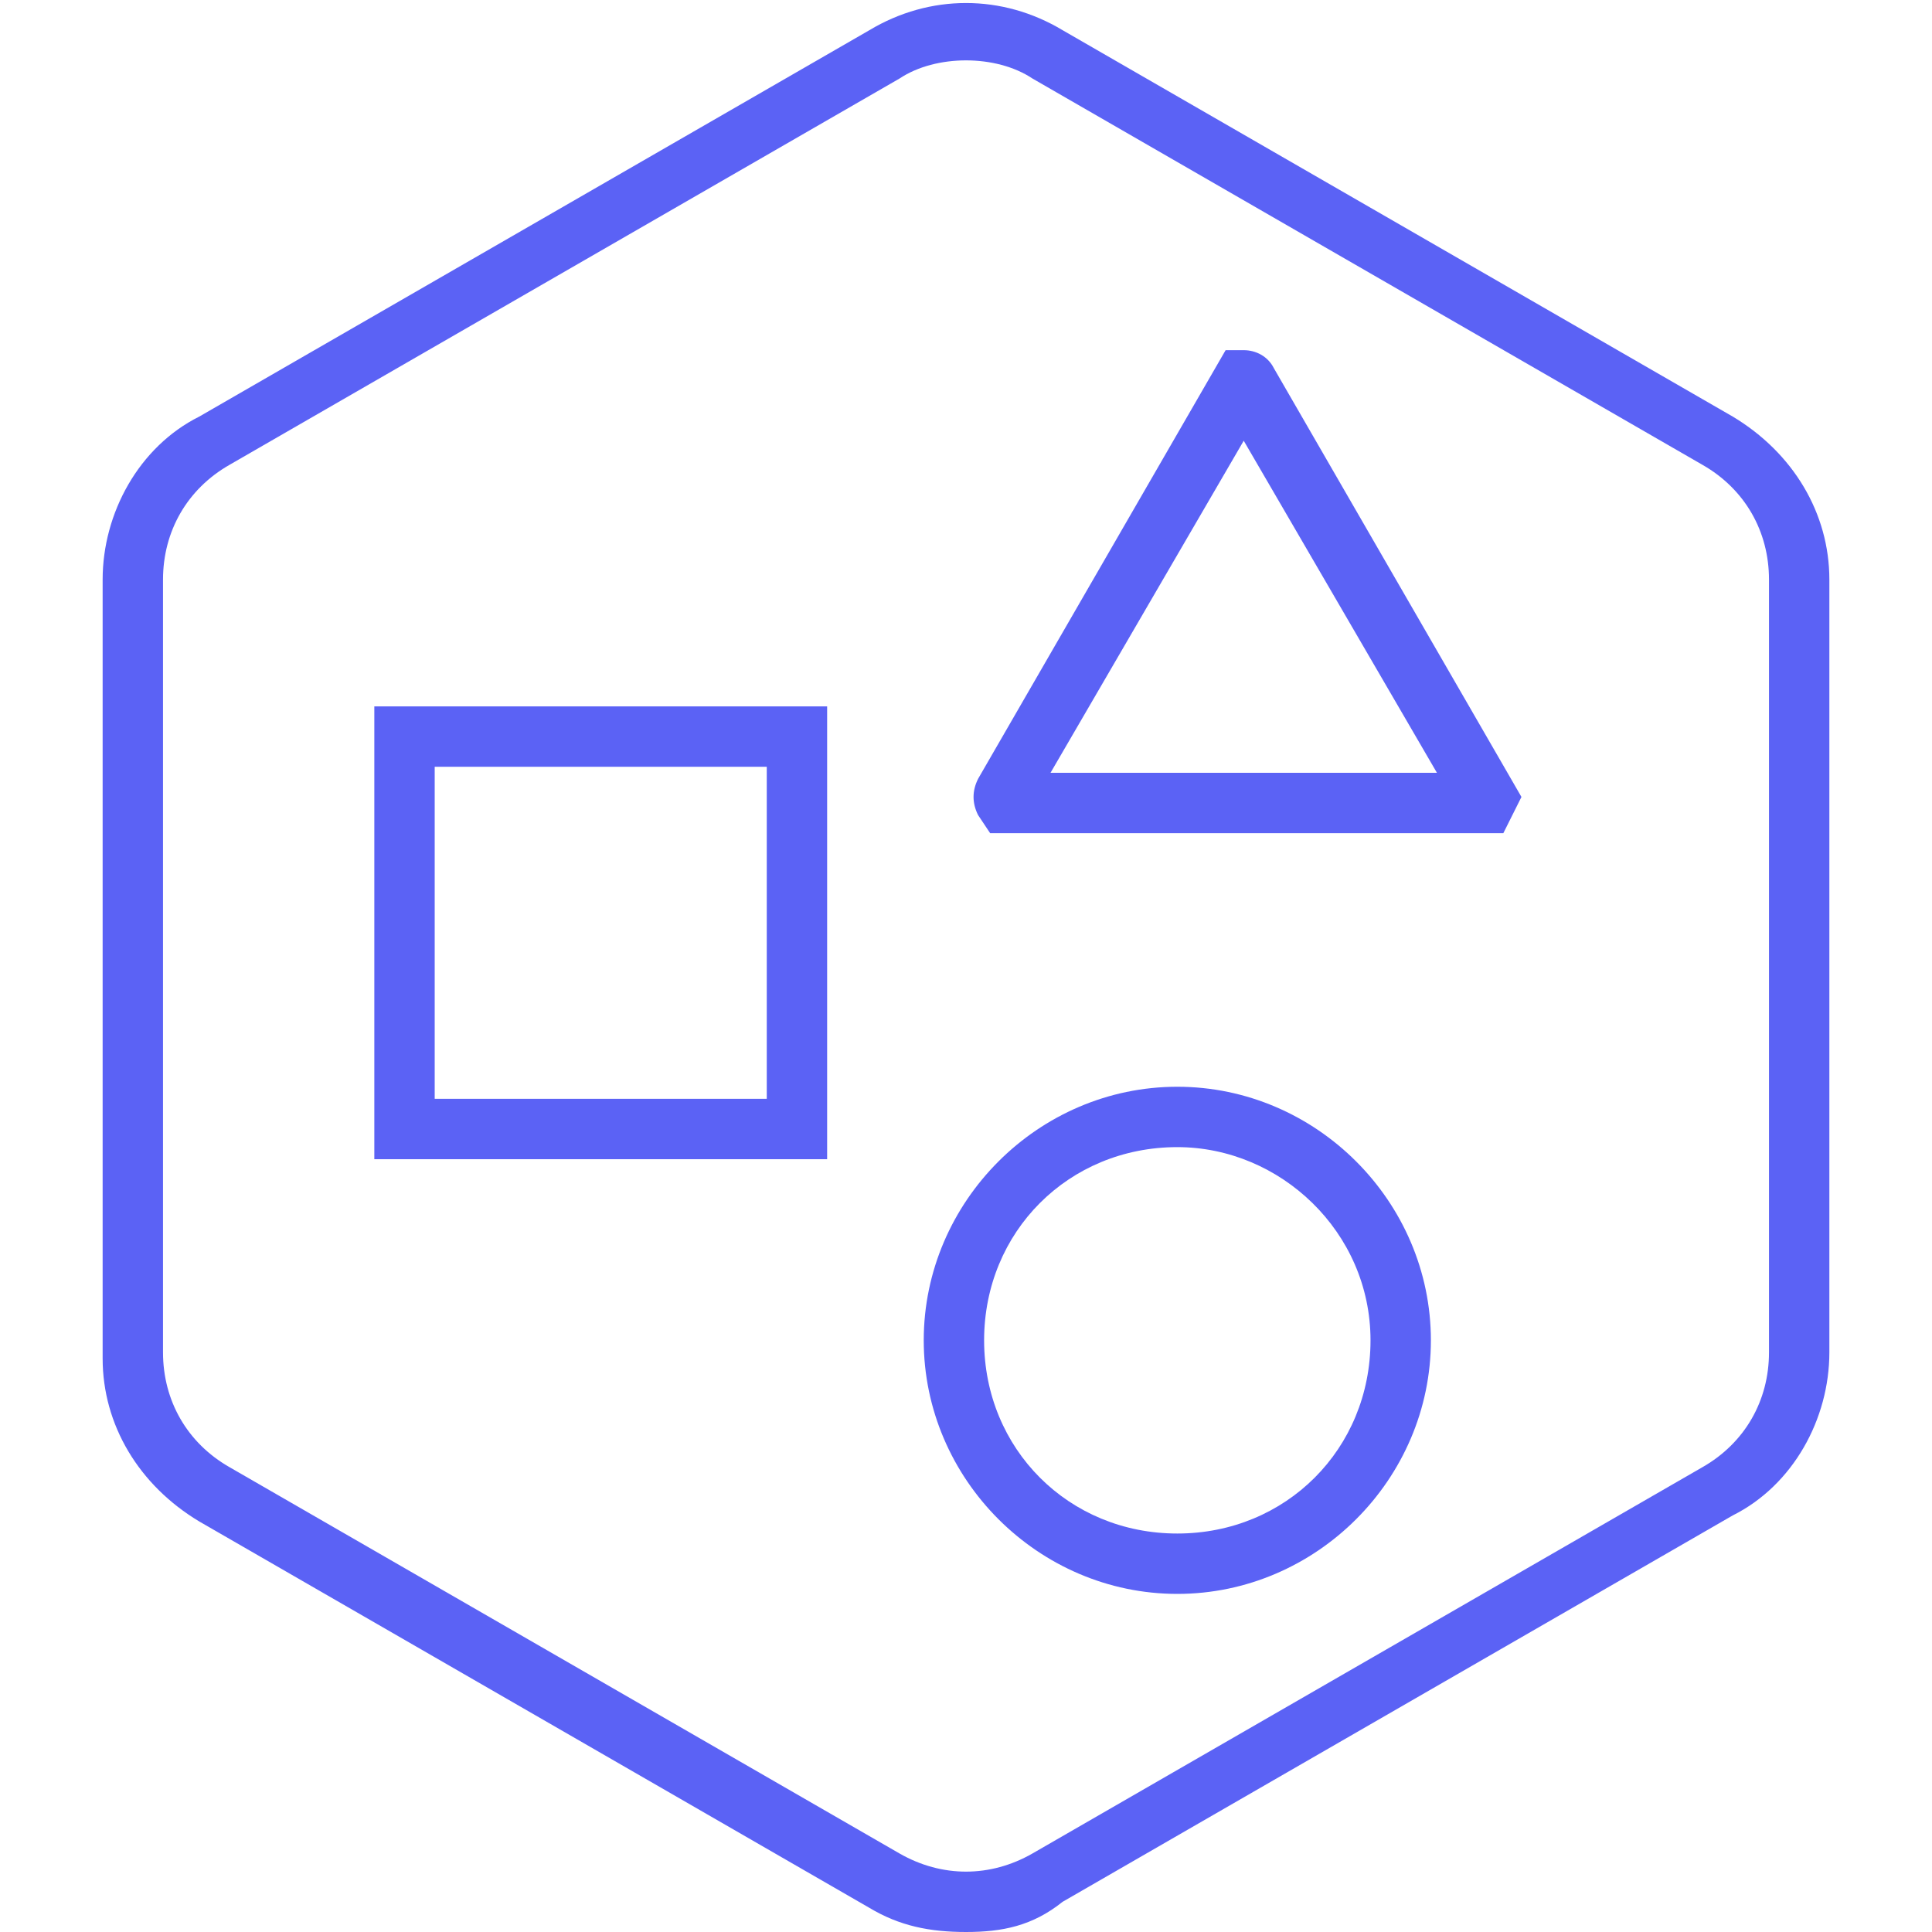
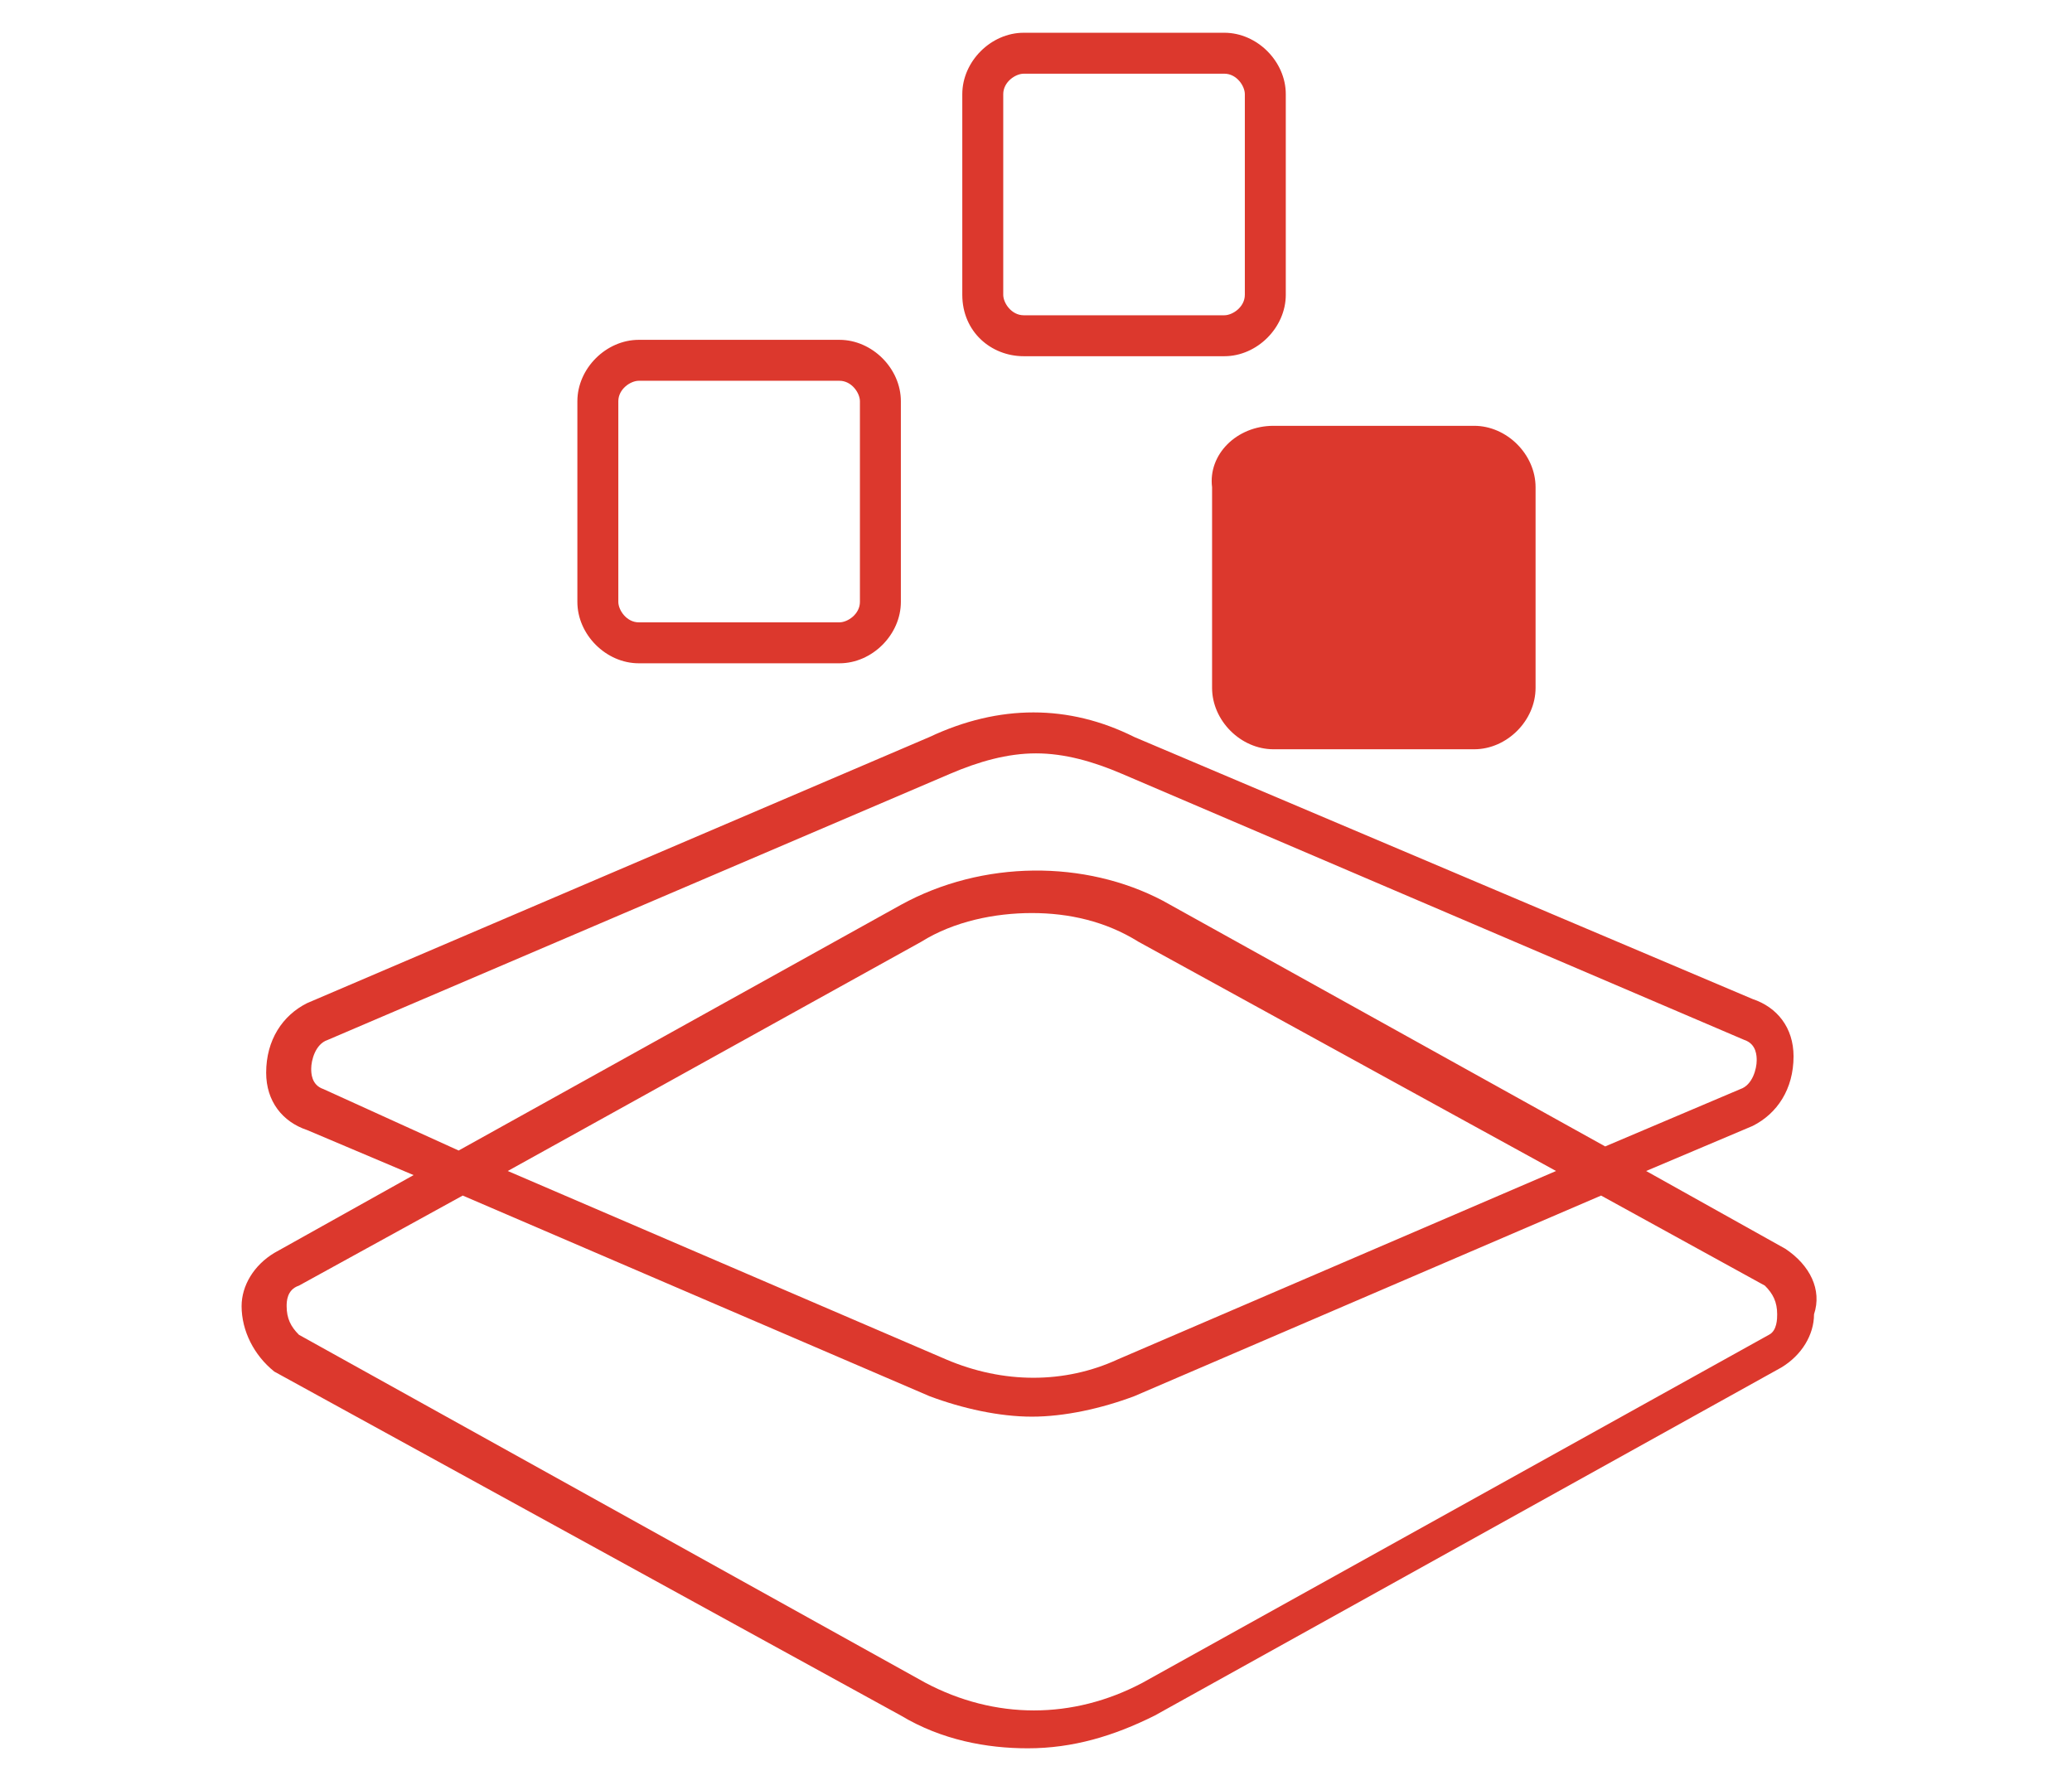
- <svg xmlns="http://www.w3.org/2000/svg" version="1.1" id="Ebene_1" x="0px" y="0px" viewBox="0 0 32 32" style="enable-background:new 0 0 32 32;" xml:space="preserve">
+ <svg xmlns="http://www.w3.org/2000/svg" version="1.1" id="Layer_1" x="0px" y="0px" viewBox="0 0 50.6 43.7" style="enable-background:new 0 0 50.6 43.7;" xml:space="preserve">
  <style type="text/css">
- 	.st0{fill:#5B62F5;}
+ 	.st0{fill:#DC382D;}
</style>
-   <path class="st0" d="M16,32c-0.6,0-1.1-0.1-1.6-0.4L3.3,25.2c-1-0.6-1.6-1.6-1.6-2.7V9.6c0-1.1,0.6-2.2,1.6-2.7l11.1-6.4  c1-0.6,2.2-0.6,3.2,0l11.1,6.4c1,0.6,1.6,1.6,1.6,2.7v12.8c0,1.1-0.6,2.2-1.6,2.7l-11.1,6.4C17.1,31.9,16.6,32,16,32z M16,1  c-0.4,0-0.8,0.1-1.1,0.3L3.8,7.7C3.1,8.1,2.7,8.8,2.7,9.6v12.8c0,0.8,0.4,1.5,1.1,1.9l11.1,6.4c0.7,0.4,1.5,0.4,2.2,0l11.1-6.4  c0.7-0.4,1.1-1.1,1.1-1.9V9.6c0-0.8-0.4-1.5-1.1-1.9L17.1,1.3C16.8,1.1,16.4,1,16,1z M13.7,19.2H6.2v-7.5h7.5  C13.7,11.7,13.7,19.2,13.7,19.2z M7.2,18.2h5.5v-5.5H7.2C7.2,12.7,7.2,18.2,7.2,18.2z M19.5,26.4c-2.3,0-4.2-1.9-4.2-4.2  s1.9-4.2,4.2-4.2s4.2,1.9,4.2,4.2S21.8,26.4,19.5,26.4z M19.5,19c-1.8,0-3.2,1.4-3.2,3.2s1.4,3.2,3.2,3.2c1.8,0,3.2-1.4,3.2-3.2l0,0  C22.7,20.4,21.2,19,19.5,19L19.5,19z M24.5,13.8h-8.1l-0.2-0.3c-0.1-0.2-0.1-0.4,0-0.6l4.1-7.1h0.3l0,0c0.2,0,0.4,0.1,0.5,0.3  l4.1,7.1l-0.3,0.6H24.5z M17.4,12.8h6.4l-3.2-5.5L17.4,12.8z M20.9,6.6L20.9,6.6L20.9,6.6z" />
+   <path class="st0" d="M43.6,30.5l-3.4-1.9l2.6-1.1c0.6-0.3,1-0.9,1-1.7c0-0.7-0.4-1.2-1-1.4L27.7,18c-1.6-0.8-3.3-0.8-5,0L7.5,24.5  c-0.6,0.3-1,0.9-1,1.7c0,0.7,0.4,1.2,1,1.4l2.6,1.1l-3.4,1.9c-0.5,0.3-0.8,0.8-0.8,1.3c0,0.6,0.3,1.2,0.8,1.6L22,41.9  c1,0.6,2.1,0.8,3.1,0.8c1.1,0,2.1-0.3,3.1-0.8l15.3-8.5c0.5-0.3,0.8-0.8,0.8-1.3C44.5,31.5,44.2,30.9,43.6,30.5z M7.9,26.6  c-0.3-0.1-0.3-0.4-0.3-0.5c0-0.2,0.1-0.6,0.4-0.7l15.2-6.5l0,0c0.7-0.3,1.4-0.5,2.1-0.5c0.7,0,1.4,0.2,2.1,0.5l15.2,6.5  c0.3,0.1,0.3,0.4,0.3,0.5c0,0.2-0.1,0.6-0.4,0.7l-3.3,1.4l-10.8-6C26.5,21,24,21,22,22.1l-10.8,6L7.9,26.6z M38,28.6l-10.7,4.6  c-1.3,0.6-2.8,0.6-4.2,0l-10.7-4.6L22.5,23l0,0c0.8-0.5,1.8-0.7,2.7-0.7c0.9,0,1.8,0.2,2.6,0.7L38,28.6z M43.2,32.6l-15.3,8.5  c-1.7,0.9-3.6,0.9-5.3,0L7.3,32.6c-0.2-0.2-0.3-0.4-0.3-0.7c0-0.1,0-0.4,0.3-0.5l4-2.2l11.4,4.9c0.8,0.3,1.7,0.5,2.5,0.5  c0.8,0,1.7-0.2,2.5-0.5l11.4-4.9l4,2.2c0.2,0.2,0.3,0.4,0.3,0.7C43.4,32.2,43.4,32.5,43.2,32.6z M15.6,16.2h4.9  c0.8,0,1.5-0.7,1.5-1.5V9.8c0-0.8-0.7-1.5-1.5-1.5h-4.9c-0.8,0-1.5,0.7-1.5,1.5v4.9C14.1,15.5,14.8,16.2,15.6,16.2z M15.1,9.8  c0-0.3,0.3-0.5,0.5-0.5h4.9c0.3,0,0.5,0.3,0.5,0.5v4.9c0,0.3-0.3,0.5-0.5,0.5h-4.9c-0.3,0-0.5-0.3-0.5-0.5V9.8z M31.1,10.4h4.9  c0.8,0,1.5,0.7,1.5,1.5v4.9c0,0.8-0.7,1.5-1.5,1.5h-4.9c-0.8,0-1.5-0.7-1.5-1.5v-4.9C29.5,11.1,30.2,10.4,31.1,10.4z M25,8.7h4.9  c0.8,0,1.5-0.7,1.5-1.5V2.3c0-0.8-0.7-1.5-1.5-1.5H25c-0.8,0-1.5,0.7-1.5,1.5v4.9C23.5,8.1,24.2,8.7,25,8.7z M24.5,2.3  c0-0.3,0.3-0.5,0.5-0.5h4.9c0.3,0,0.5,0.3,0.5,0.5v4.9c0,0.3-0.3,0.5-0.5,0.5H25c-0.3,0-0.5-0.3-0.5-0.5V2.3z" />
</svg>
